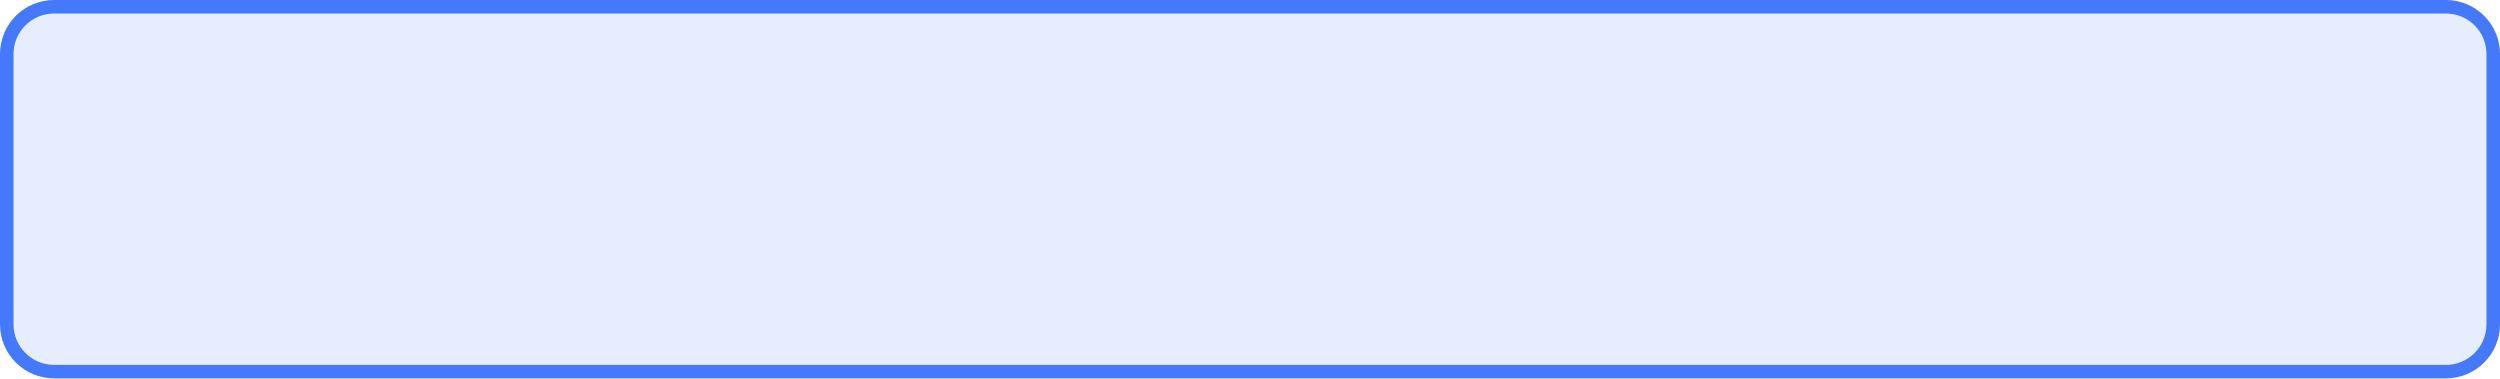
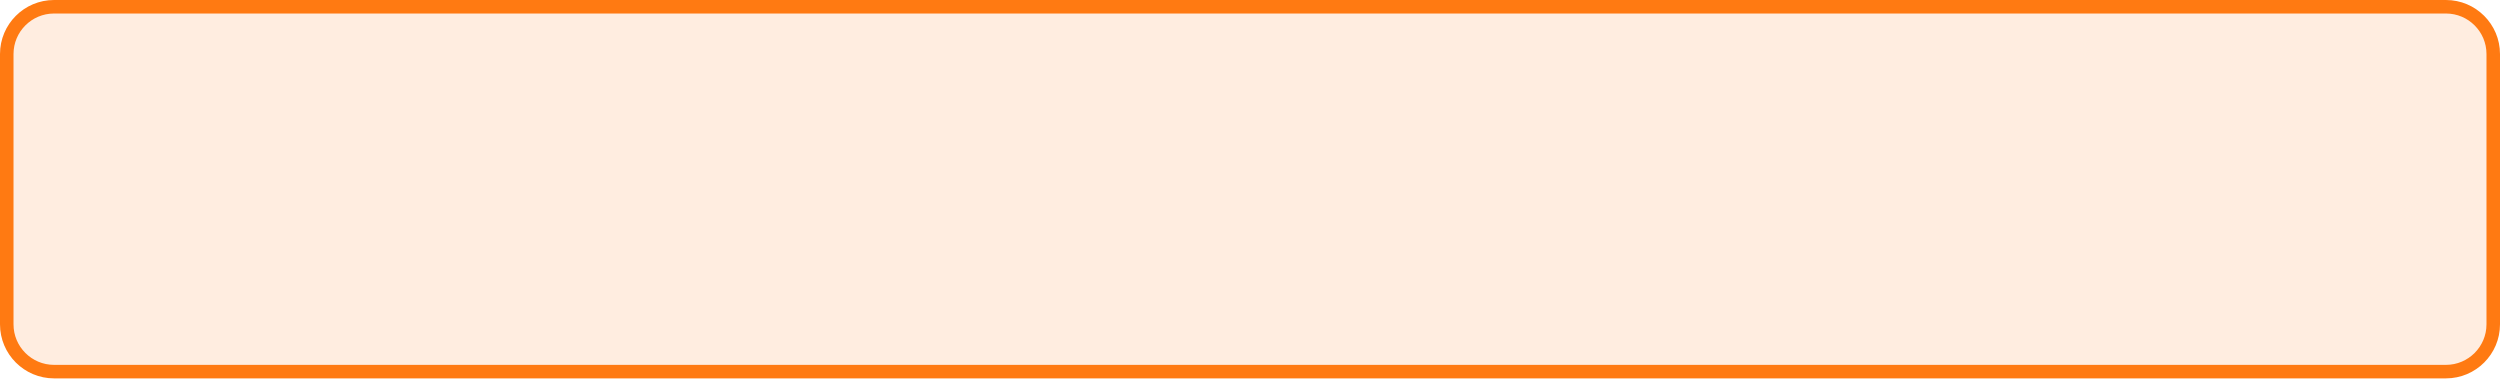
<svg xmlns="http://www.w3.org/2000/svg" width="185" height="28" viewBox="0 0 185 28" fill="none">
-   <rect x="0.5" y="0.5" width="184" height="27" rx="3.5" fill="#4479FB" fill-opacity="0.13" />
-   <rect x="0.5" y="0.5" width="184" height="27" rx="3.5" stroke="#4479FB" />
+   <rect x="0.5" y="0.5" width="184" height="27" rx="3.5" fill="#FF7A12" fill-opacity="0.13" />
+   <rect x="0.5" y="0.5" width="184" height="27" rx="3.5" stroke="#FF7A12" />
</svg>
